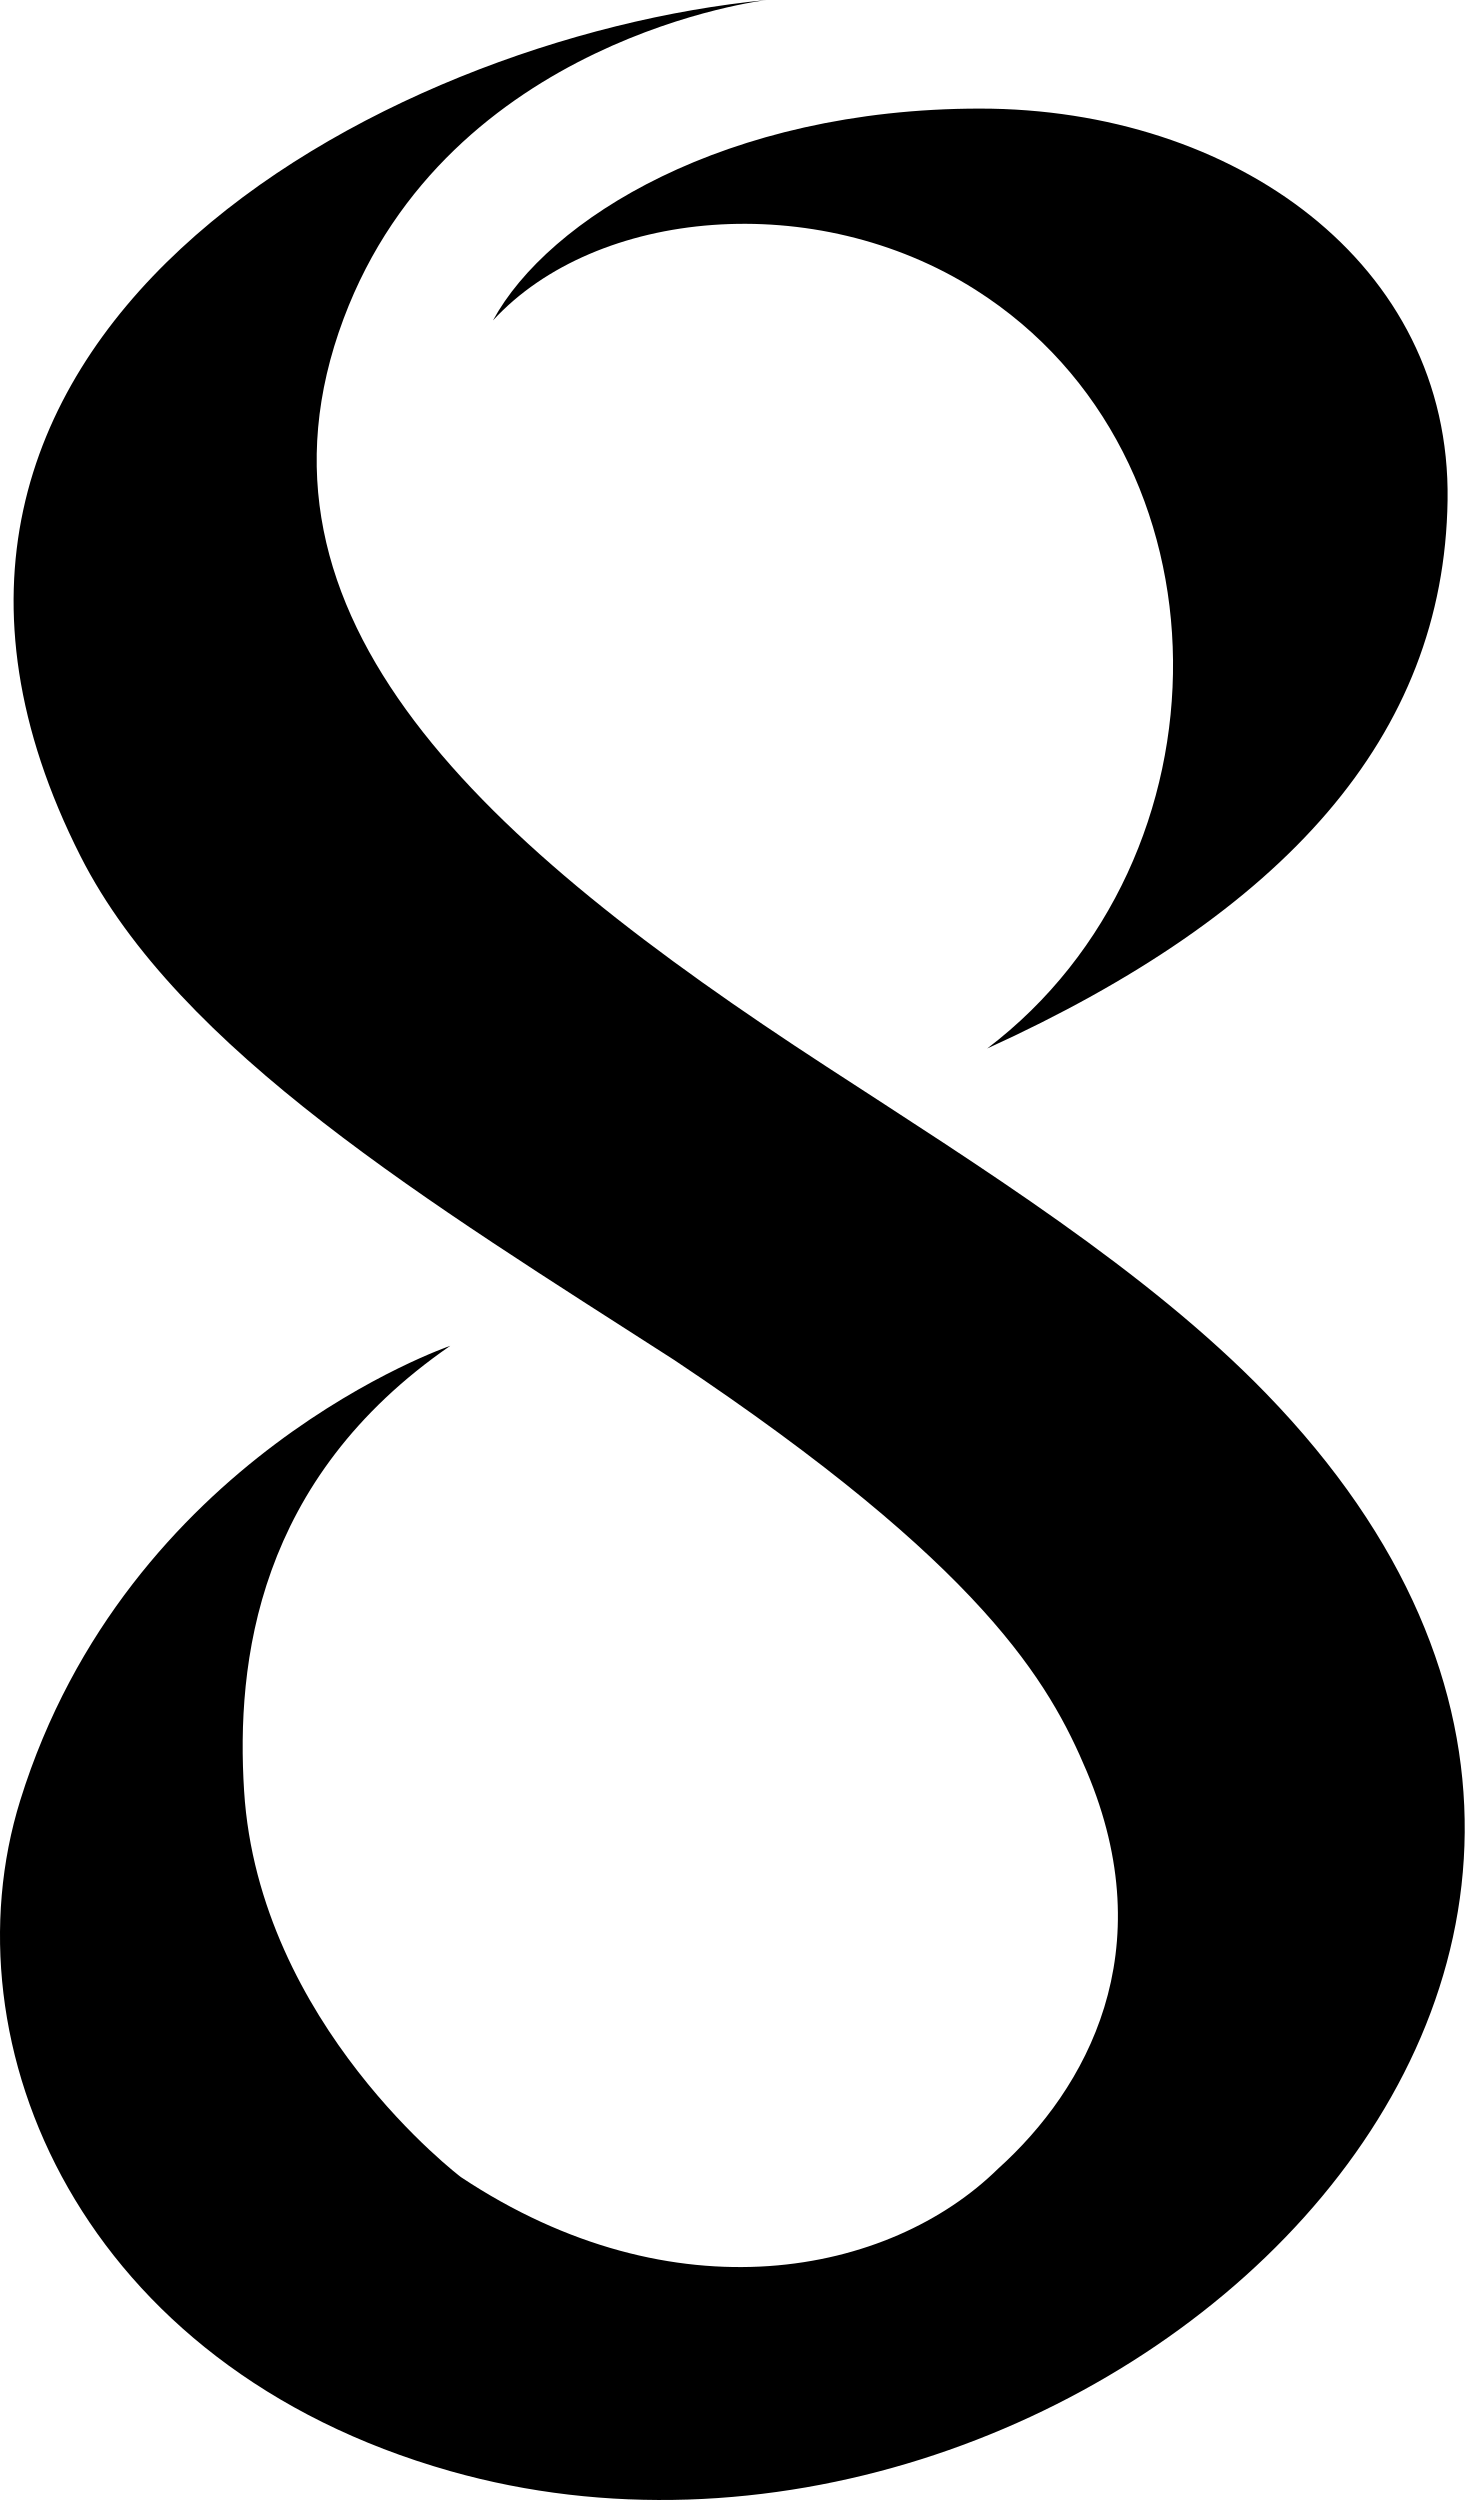
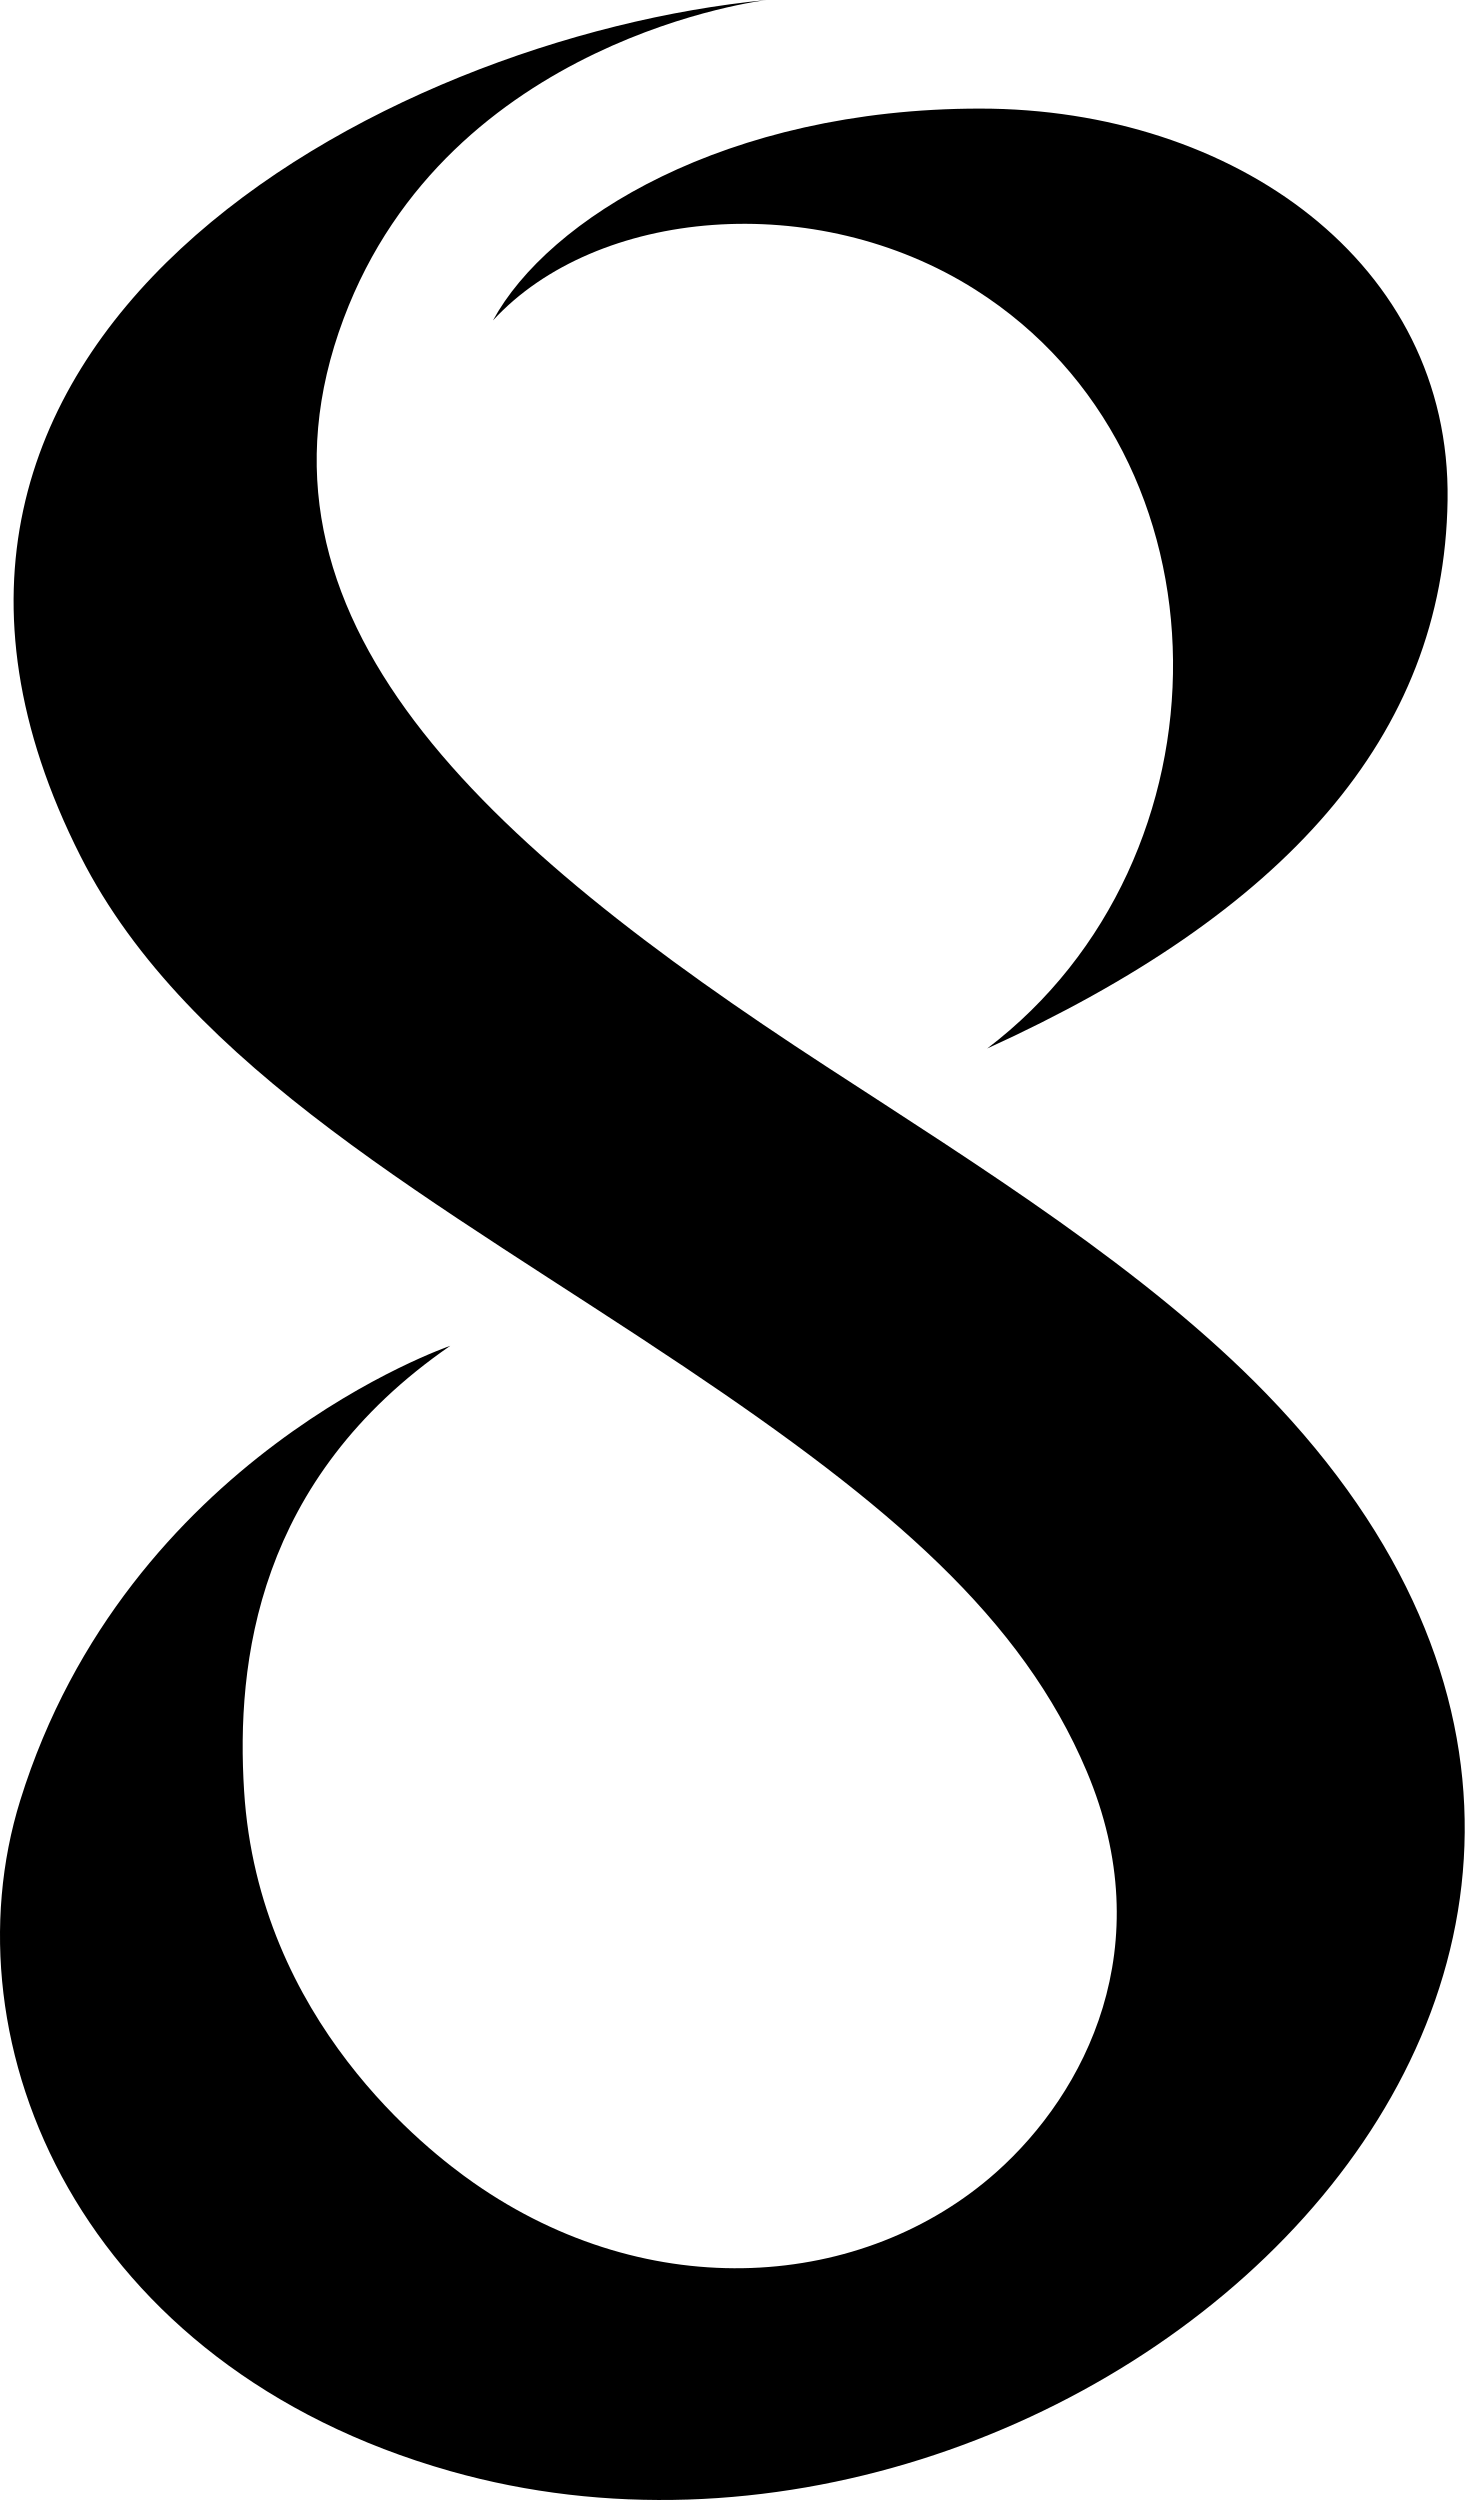
<svg xmlns="http://www.w3.org/2000/svg" viewBox="162 57 297.763 508.22">
-   <path d="M178.374 231.067C125.252 126.12 239.446 64.6 317.865 57c0 0-64.591 7.556-86.013 64.778-22.761 60.796 28.457 106.645 97.989 151.937 31.628 20.602 65.352 41.616 89.564 66.587 114.73 118.322-38.797 255.067-165.865 219.048-75.166-21.306-102.85-86.732-87.425-136.356 21.761-70.011 87.425-92.408 87.425-92.408-39.39 27.141-43.55 64.415-41.919 90.471 2.97 47.461 44.087 78.529 44.087 78.529 43.365 28.809 87.166 19.981 109.21-1.732 18.069-16.285 33.436-44.227 17.994-80.778-7.62-18.036-20.96-41.617-83.839-83.595-49.508-31.846-100.68-62.865-120.699-102.414m182.86-151.992c-51.676-0-87.814 22.437-99.016 43.064 20.959-22.799 65.542-26.876 98.065-6.248 53.216 33.751 53.129 115.738 2.397 154.26 60.349-27.504 92.873-63.33 93.595-111.461.723-48.131-43.364-79.615-95.041-79.615" />
+   <path d="M178.374 231.067C125.252 126.12 239.446 64.6 317.865 57c0 0-64.591 7.556-86.013 64.778-22.761 60.796 28.457 106.645 97.989 151.937 31.628 20.602 65.352 41.616 89.564 66.587 114.73 118.322-38.797 255.067-165.865 219.048-75.166-21.306-102.85-86.732-87.425-136.356 21.761-70.011 87.425-92.408 87.425-92.408-39.39 27.141-43.55 64.415-41.919 90.471 2.932 46.847 37.53 73.273 46.607 79.639 35.867 25.151 79.387 21.838 106.299-2.112 18.158-16.16 33.435-45.885 18.385-81.508-13.161-31.15-39.824-54.05-81.661-82.118-49.796-33.407-100.992-60.656-122.877-103.891m182.86-151.992c-51.676-0-87.814 22.437-99.016 43.064 20.959-22.799 65.542-26.876 98.065-6.248 53.216 33.751 53.129 115.738 2.397 154.26 60.349-27.504 92.873-63.33 93.595-111.461.723-48.131-43.364-79.615-95.041-79.615" />
</svg>
